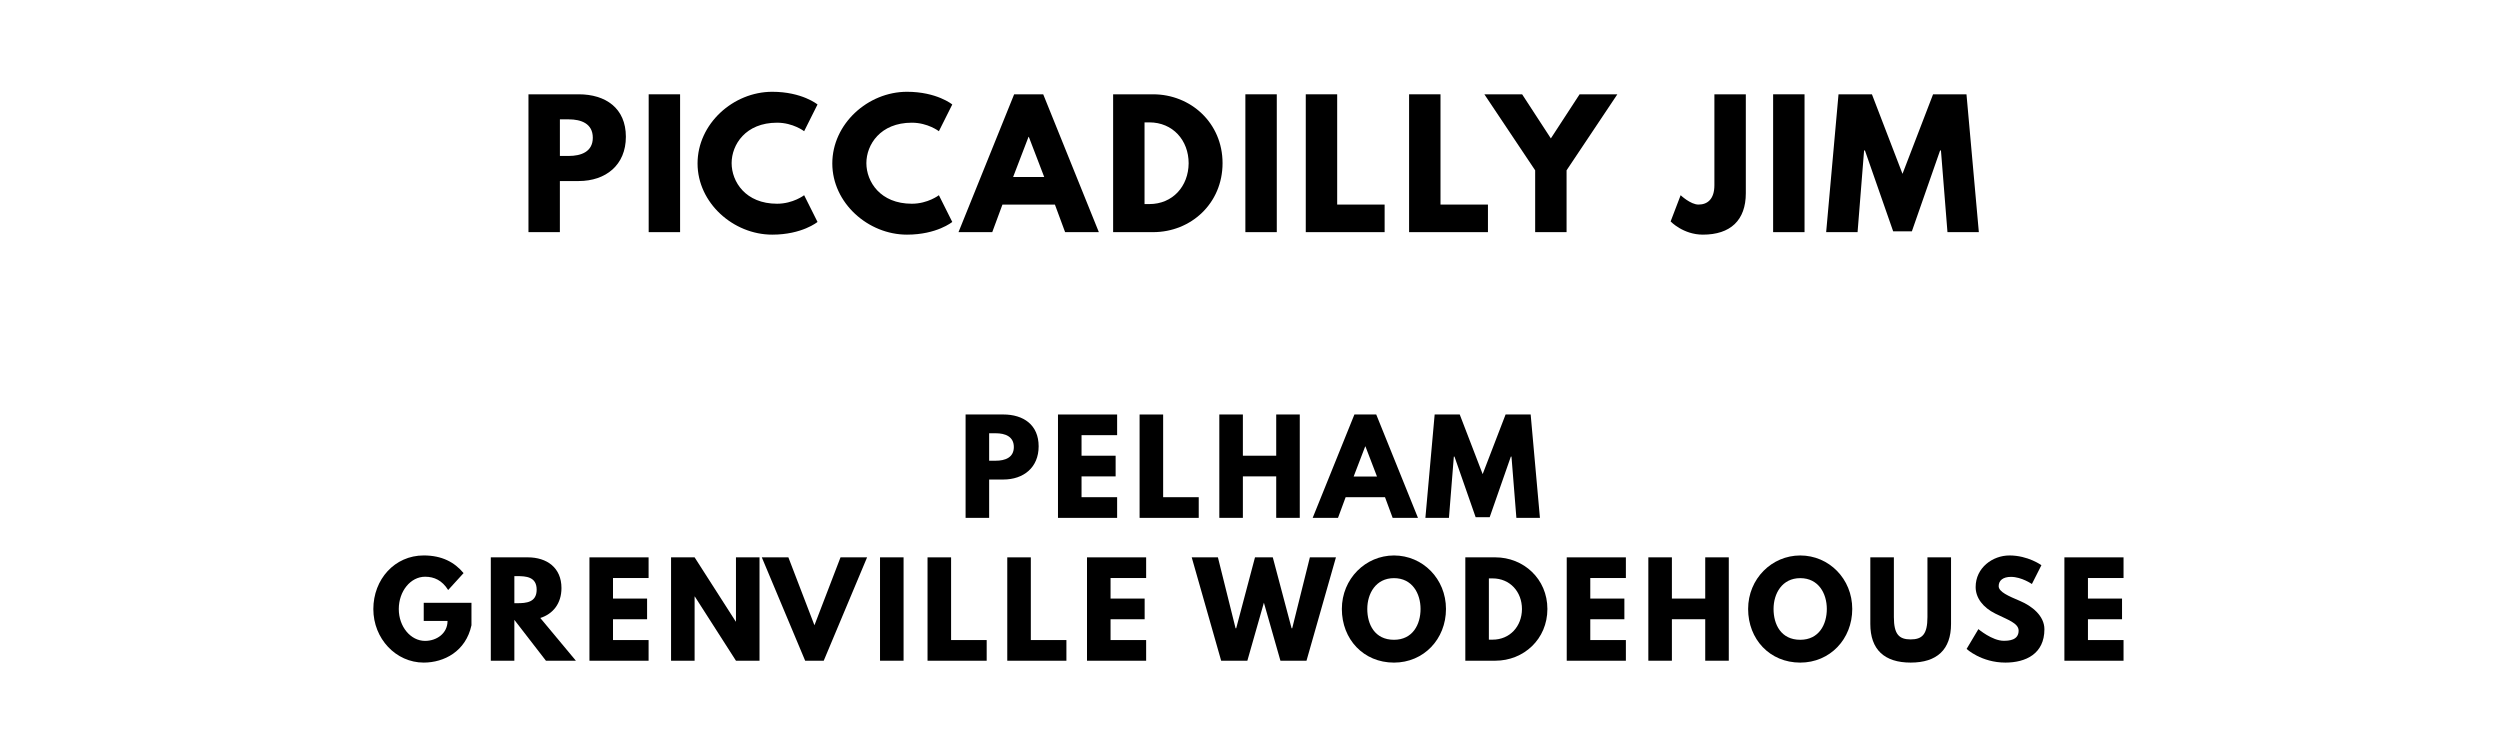
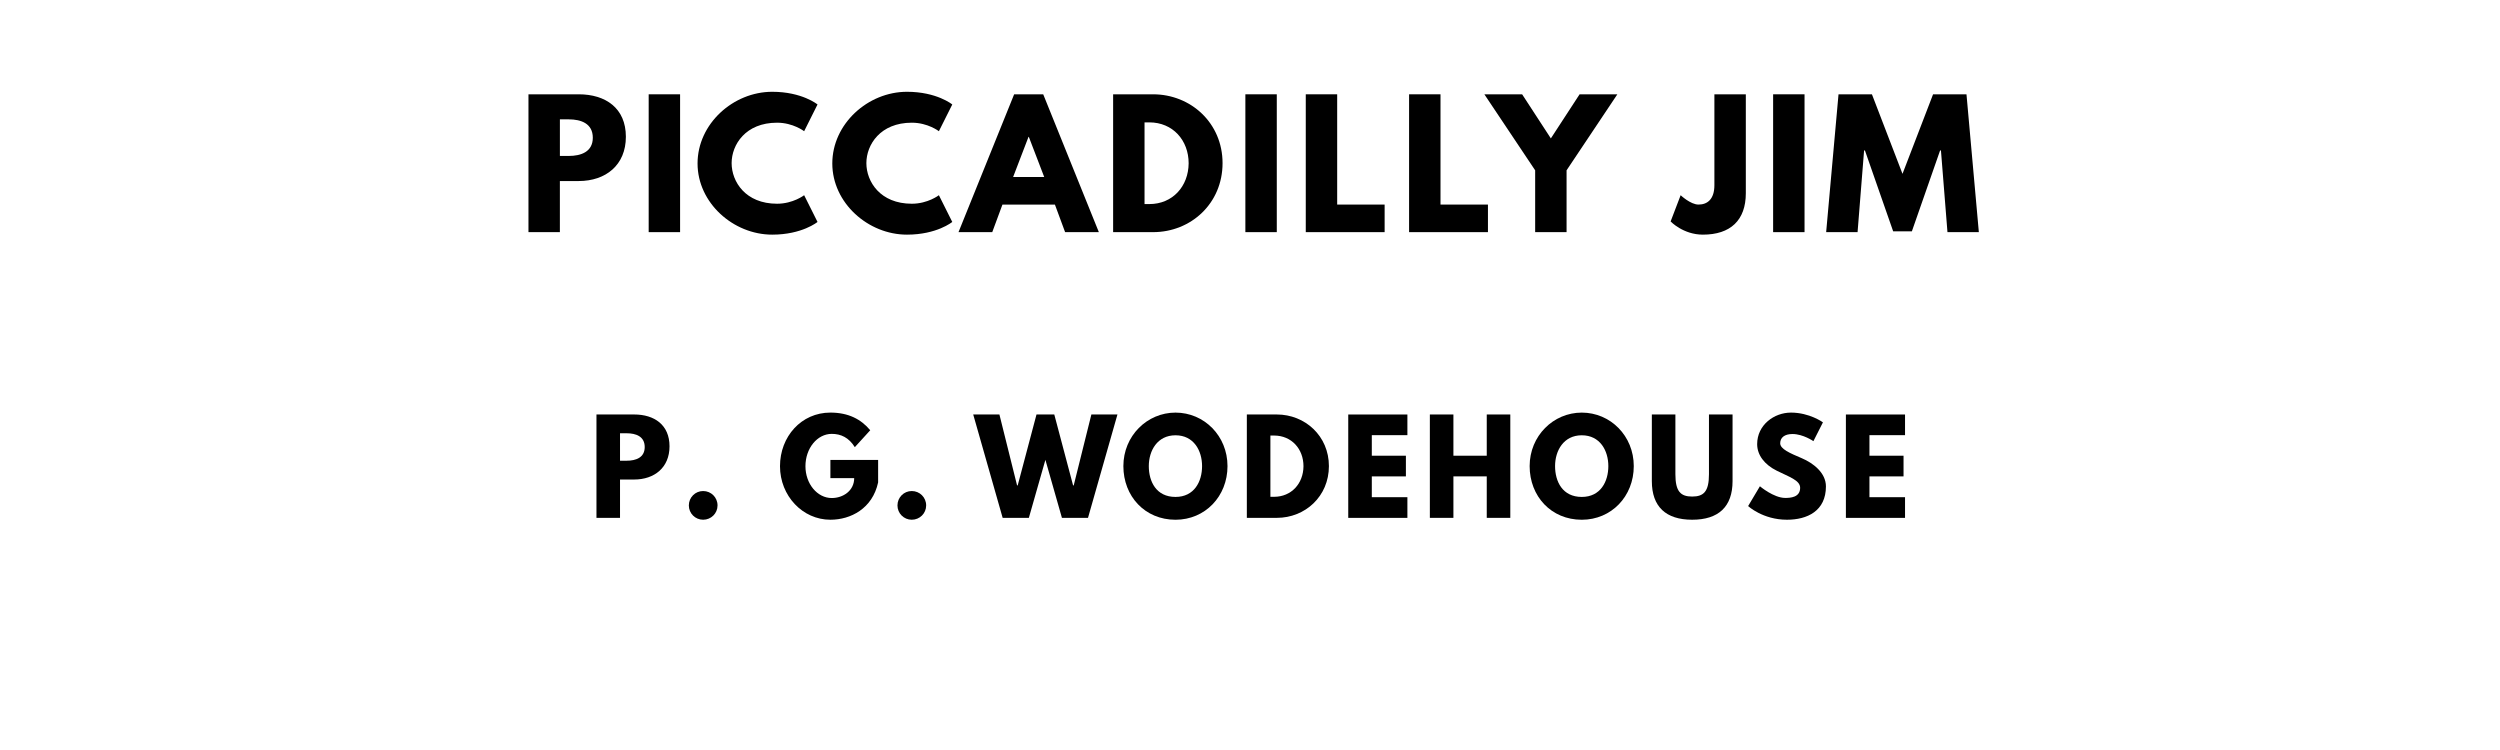
<svg xmlns="http://www.w3.org/2000/svg" version="1.1" viewBox="0 0 1400 420">
  <g aria-label="PICCADILLY JIM">
    <path d="M295.94,52.81l28.16,0.00c15.06,0.00,26.39,7.77,26.39,23.77c0.00,15.91-11.32,24.80-26.39,24.80l-10.57,0.00l0.00,28.63l-17.59,0.00l0.00-77.19z  M313.54,87.33l4.96,0.00c6.92,0.00,13.47-2.34,13.47-10.20c0.00-7.95-6.55-10.29-13.47-10.29l-4.96,0.00l0.00,20.49z" />
    <path d="M380.85,52.81l0.00,77.19l-17.59,0.00l0.00-77.19l17.59,0.00z" />
    <path d="M435.16,114.09c8.98,0.00,15.16-4.77,15.16-4.77l7.49,14.97s-8.61,7.11-25.36,7.11c-21.80,0.00-41.82-17.78-41.82-39.86c0.00-22.18,19.93-40.14,41.82-40.14c16.75,0.00,25.36,7.11,25.36,7.11l-7.49,14.97s-6.18-4.77-15.16-4.77c-17.68,0.00-25.45,12.35-25.45,22.64c0.00,10.39,7.77,22.74,25.45,22.74z" />
    <path d="M510.62,114.09c8.98,0.00,15.16-4.77,15.16-4.77l7.49,14.97s-8.61,7.11-25.36,7.11c-21.80,0.00-41.82-17.78-41.82-39.86c0.00-22.18,19.93-40.14,41.82-40.14c16.75,0.00,25.36,7.11,25.36,7.11l-7.49,14.97s-6.18-4.77-15.16-4.77c-17.68,0.00-25.45,12.35-25.45,22.64c0.00,10.39,7.77,22.74,25.45,22.74z" />
    <path d="M584.20,52.81l31.16,77.19l-18.90,0.00l-5.71-15.44l-29.38,0.00l-5.71,15.44l-18.90,0.00l31.16-77.19l16.28,0.00z  M584.76,99.12l-8.61-22.46l-0.19,0.00l-8.61,22.46l17.40,0.00z" />
    <path d="M623.35,52.81l22.36,0.00c21.15,0.00,38.92,16.09,38.92,38.55c0.00,22.55-17.68,38.64-38.92,38.64l-22.36,0.00l0.00-77.19z  M640.94,114.28l2.71,0.00c13.01,0.00,21.89-9.92,21.99-22.83c0.00-12.91-8.89-22.92-21.99-22.92l-2.71,0.00l0.00,45.75z" />
    <path d="M715.00,52.81l0.00,77.19l-17.59,0.00l0.00-77.19l17.59,0.00z" />
    <path d="M748.82,52.81l0.00,61.75l26.57,0.00l0.00,15.44l-44.16,0.00l0.00-77.19l17.59,0.00z" />
    <path d="M806.68,52.81l0.00,61.75l26.57,0.00l0.00,15.44l-44.16,0.00l0.00-77.19l17.59,0.00z" />
    <path d="M831.24,52.81l21.15,0.00l16.09,24.70l16.09-24.70l21.15,0.00l-28.44,42.57l0.00,34.62l-17.59,0.00l0.00-34.62z" />
    <path d="M977.66,52.81l0.00,55.39c0.00,15.16-8.61,23.20-24.05,23.20c-11.04,0.00-18.06-7.39-18.06-7.39l5.61-14.69s5.52,5.24,10.01,5.24c5.05,0.00,8.89-3.09,8.89-10.85l0.00-50.90l17.59,0.00z" />
    <path d="M1010.54,52.81l0.00,77.19l-17.59,0.00l0.00-77.19l17.59,0.00z" />
    <path d="M1090.58,130.00l-3.65-45.75l-0.47,0.00l-15.81,45.29l-10.48,0.00l-15.81-45.29l-0.47,0.00l-3.65,45.75l-17.59,0.00l6.92-77.19l18.71,0.00l17.12,44.54l17.12-44.54l18.71,0.00l6.92,77.19l-17.59,0.00z" />
  </g>
-   <g aria-label="PELHAM">
-     <path d="M540.73,232.11l21.12,0.00c11.30,0.00,19.79,5.82,19.79,17.82c0.00,11.93-8.49,18.60-19.79,18.60l-7.93,0.00l0.00,21.47l-13.19,0.00l0.00-57.89z  M553.92,258.00l3.72,0.00c5.19,0.00,10.11-1.75,10.11-7.65c0.00-5.96-4.91-7.72-10.11-7.72l-3.72,0.00l0.00,15.37z" />
-     <path d="M625.59,232.11l0.00,11.58l-19.93,0.00l0.00,11.51l19.09,0.00l0.00,11.58l-19.09,0.00l0.00,11.65l19.93,0.00l0.00,11.58l-33.12,0.00l0.00-57.89l33.12,0.00z" />
-     <path d="M651.36,232.11l0.00,46.32l19.93,0.00l0.00,11.58l-33.12,0.00l0.00-57.89l13.19,0.00z" />
-     <path d="M696.01,266.77l0.00,23.23l-13.19,0.00l0.00-57.89l13.19,0.00l0.00,23.09l18.67,0.00l0.00-23.09l13.19,0.00l0.00,57.89l-13.19,0.00l0.00-23.23l-18.67,0.00z" />
-     <path d="M770.69,232.11l23.37,57.89l-14.18,0.00l-4.28-11.58l-22.04,0.00l-4.28,11.58l-14.18,0.00l23.37-57.89l12.21,0.00z  M771.11,266.84l-6.46-16.84l-0.14,0.00l-6.46,16.84l13.05,0.00z" />
-     <path d="M849.17,290.00l-2.74-34.32l-0.35,0.00l-11.86,33.96l-7.86,0.00l-11.86-33.96l-0.35,0.00l-2.74,34.32l-13.19,0.00l5.19-57.89l14.04,0.00l12.84,33.40l12.84-33.40l14.04,0.00l5.19,57.89l-13.19,0.00z" />
-   </g>
-   <g aria-label="GRENVILLE WODEHOUSE">
-     <path d="M264.02,337.58l0.00,12.56c-3.16,14.67-15.37,20.91-26.74,20.91c-15.58,0.00-28.21-13.40-28.21-29.96c0.00-16.63,11.93-30.04,28.21-30.04c10.18,0.00,17.26,3.79,22.32,9.89l-8.63,9.47c-3.37-5.40-7.79-7.44-12.91-7.44c-8.14,0.00-14.74,8.07-14.74,18.11c0.00,9.82,6.60,17.82,14.74,17.82c6.32,0.00,12.56-4.07,12.56-11.16l-13.33,0.00l0.00-10.18l26.74,0.00z" />
-     <path d="M274.84,312.11l20.70,0.00c10.74,0.00,18.88,5.82,18.88,17.19c0.00,8.70-4.77,14.53-11.86,16.77l19.93,23.93l-16.77,0.00l-17.68-22.88l0.00,22.88l-13.19,0.00l0.00-57.89z  M288.04,337.79l1.54,0.00c4.98,0.00,10.95-0.35,10.95-7.58s-5.96-7.58-10.95-7.58l-1.54,0.00l0.00,15.16z" />
-     <path d="M363.21,312.11l0.00,11.58l-19.93,0.00l0.00,11.51l19.09,0.00l0.00,11.58l-19.09,0.00l0.00,11.65l19.93,0.00l0.00,11.58l-33.12,0.00l0.00-57.89l33.12,0.00z" />
-     <path d="M388.98,334.07l0.00,35.93l-13.19,0.00l0.00-57.89l13.19,0.00l23.02,35.93l0.14,0.00l0.00-35.93l13.19,0.00l0.00,57.89l-13.19,0.00l-23.02-35.93l-0.14,0.00z" />
-     <path d="M450.89,370.00l-24.28-57.89l14.88,0.00l14.60,38.04l14.60-38.04l14.88,0.00l-24.28,57.89l-10.39,0.00z" />
-     <path d="M506.00,312.11l0.00,57.89l-13.19,0.00l0.00-57.89l13.19,0.00z" />
-     <path d="M532.61,312.11l0.00,46.32l19.93,0.00l0.00,11.58l-33.12,0.00l0.00-57.89l13.19,0.00z" />
-     <path d="M577.26,312.11l0.00,46.32l19.93,0.00l0.00,11.58l-33.12,0.00l0.00-57.89l13.19,0.00z" />
-     <path d="M641.84,312.11l0.00,11.58l-19.93,0.00l0.00,11.51l19.09,0.00l0.00,11.58l-19.09,0.00l0.00,11.65l19.93,0.00l0.00,11.58l-33.12,0.00l0.00-57.89l33.12,0.00z" />
-     <path d="M717.04,370.00l-9.26-32.49l-9.26,32.49l-14.67,0.00l-16.49-57.89l14.67,0.00l9.89,39.72l0.35,0.00l10.53-39.72l9.96,0.00l10.53,39.72l0.35,0.00l9.89-39.72l14.60,0.00l-16.49,57.89l-14.60,0.00z" />
-     <path d="M751.44,341.02c0.00-16.91,13.26-29.96,29.19-29.96c16.07,0.00,29.12,13.05,29.12,29.96s-12.49,30.04-29.12,30.04c-17.12,0.00-29.19-13.12-29.19-30.04z  M765.68,341.02c0.00,8.63,4.14,17.26,14.95,17.26c10.53,0.00,14.88-8.63,14.88-17.26s-4.63-17.26-14.88-17.26c-10.18,0.00-14.95,8.63-14.95,17.26z" />
-     <path d="M820.58,312.11l16.77,0.00c15.86,0.00,29.19,12.07,29.19,28.91c0.00,16.91-13.26,28.98-29.19,28.98l-16.77,0.00l0.00-57.89z  M833.77,358.21l2.04,0.00c9.75,0.00,16.42-7.44,16.49-17.12c0.00-9.68-6.67-17.19-16.49-17.19l-2.04,0.00l0.00,34.32z" />
-     <path d="M910.49,312.11l0.00,11.58l-19.93,0.00l0.00,11.51l19.09,0.00l0.00,11.58l-19.09,0.00l0.00,11.65l19.93,0.00l0.00,11.58l-33.12,0.00l0.00-57.89l33.12,0.00z" />
-     <path d="M936.26,346.77l0.00,23.23l-13.19,0.00l0.00-57.89l13.19,0.00l0.00,23.09l18.67,0.00l0.00-23.09l13.19,0.00l0.00,57.89l-13.19,0.00l0.00-23.23l-18.67,0.00z" />
-     <path d="M978.95,341.02c0.00-16.91,13.26-29.96,29.19-29.96c16.07,0.00,29.12,13.05,29.12,29.96s-12.49,30.04-29.12,30.04c-17.12,0.00-29.19-13.12-29.19-30.04z  M993.19,341.02c0.00,8.63,4.14,17.26,14.95,17.26c10.53,0.00,14.88-8.63,14.88-17.26s-4.63-17.26-14.88-17.26c-10.18,0.00-14.95,8.63-14.95,17.26z" />
-     <path d="M1092.58,312.11l0.00,37.33c0.00,14.32-7.86,21.61-22.60,21.61s-22.60-7.30-22.60-21.61l0.00-37.33l13.19,0.00l0.00,33.47c0.00,9.68,2.95,12.49,9.40,12.49s9.40-2.81,9.40-12.49l0.00-33.47l13.19,0.00z" />
-     <path d="M1125.23,311.05c10.53,0.00,17.96,5.47,17.96,5.47l-5.33,10.53s-5.75-4.00-11.72-4.00c-4.49,0.00-6.88,2.04-6.88,5.19c0.00,3.23,5.47,5.54,12.07,8.35c6.46,2.74,13.54,8.21,13.54,15.79c0.00,13.82-10.53,18.67-21.82,18.67c-13.54,0.00-21.75-7.65-21.75-7.65l6.60-11.09s7.72,6.53,14.18,6.53c2.88,0.00,8.35-0.28,8.35-5.68c0.00-4.21-6.18-6.11-13.05-9.54c-6.95-3.44-11.02-8.84-11.02-14.88c0.00-10.81,9.54-17.68,18.88-17.68z" />
-     <path d="M1189.18,312.11l0.00,11.58l-19.93,0.00l0.00,11.51l19.09,0.00l0.00,11.58l-19.09,0.00l0.00,11.65l19.93,0.00l0.00,11.58l-33.12,0.00l0.00-57.89l33.12,0.00z" />
+   <g aria-label="P. G. WODEHOUSE">
+     <path d="M334.02,232.11l21.12,0.00c11.30,0.00,19.79,5.82,19.79,17.82c0.00,11.93-8.49,18.60-19.79,18.60l-7.93,0.00l0.00,21.47l-13.19,0.00l0.00-57.89z  M347.21,258.00l3.72,0.00c5.19,0.00,10.11-1.75,10.11-7.65c0.00-5.96-4.91-7.72-10.11-7.72l-3.72,0.00l0.00,15.37z" />
+     <path d="M393.75,274.98c4.49,0.00,8.07,3.58,8.07,8.07c0.00,4.42-3.58,8.00-8.07,8.00c-4.42,0.00-8.00-3.58-8.00-8.00c0.00-4.49,3.58-8.07,8.00-8.07z" />
+     <path d="M491.75,257.58l0.00,12.56c-3.16,14.67-15.37,20.91-26.74,20.91c-15.58,0.00-28.21-13.40-28.21-29.96c0.00-16.63,11.93-30.04,28.21-30.04c10.18,0.00,17.26,3.79,22.32,9.89l-8.63,9.47c-3.37-5.40-7.79-7.44-12.91-7.44c-8.14,0.00-14.74,8.07-14.74,18.11c0.00,9.82,6.60,17.82,14.74,17.82c6.32,0.00,12.56-4.07,12.56-11.16l-13.33,0.00l0.00-10.18l26.74,0.00z" />
+     <path d="M510.58,274.98c4.49,0.00,8.07,3.58,8.07,8.07c0.00,4.42-3.58,8.00-8.07,8.00c-4.42,0.00-8.00-3.58-8.00-8.00c0.00-4.49,3.58-8.07,8.00-8.07z" />
+     <path d="M594.68,290.00l-9.26-32.49l-9.26,32.49l-14.67,0.00l-16.49-57.89l14.67,0.00l9.89,39.72l0.35,0.00l10.53-39.72l9.96,0.00l10.53,39.72l0.35,0.00l9.89-39.72l14.60,0.00l-16.49,57.89l-14.60,0.00z" />
+     <path d="M629.09,261.02c0.00-16.91,13.26-29.96,29.19-29.96c16.07,0.00,29.12,13.05,29.12,29.96s-12.49,30.04-29.12,30.04c-17.12,0.00-29.19-13.12-29.19-30.04z  M643.33,261.02c0.00,8.63,4.14,17.26,14.95,17.26c10.53,0.00,14.88-8.63,14.88-17.26s-4.63-17.26-14.88-17.26c-10.18,0.00-14.95,8.63-14.95,17.26z" />
+     <path d="M698.23,232.11l16.77,0.00c15.86,0.00,29.19,12.07,29.19,28.91c0.00,16.91-13.26,28.98-29.19,28.98l-16.77,0.00l0.00-57.89z  M711.42,278.21l2.04,0.00c9.75,0.00,16.42-7.44,16.49-17.12c0.00-9.68-6.67-17.19-16.49-17.19l-2.04,0.00l0.00,34.32z" />
+     <path d="M788.14,232.11l0.00,11.58l-19.93,0.00l0.00,11.51l19.09,0.00l0.00,11.58l-19.09,0.00l0.00,11.65l19.93,0.00l0.00,11.58l-33.12,0.00l0.00-57.89l33.12,0.00z" />
+     <path d="M813.91,266.77l0.00,23.23l-13.19,0.00l0.00-57.89l13.19,0.00l0.00,23.09l18.67,0.00l0.00-23.09l13.19,0.00l0.00,57.89l-13.19,0.00l0.00-23.23l-18.67,0.00z" />
+     <path d="M856.60,261.02c0.00-16.91,13.26-29.96,29.19-29.96c16.07,0.00,29.12,13.05,29.12,29.96s-12.49,30.04-29.12,30.04c-17.12,0.00-29.19-13.12-29.19-30.04z  M870.84,261.02c0.00,8.63,4.14,17.26,14.95,17.26c10.53,0.00,14.88-8.63,14.88-17.26s-4.63-17.26-14.88-17.26c-10.18,0.00-14.95,8.63-14.95,17.26z" />
+     <path d="M970.23,232.11l0.00,37.33c0.00,14.32-7.86,21.61-22.60,21.61s-22.60-7.30-22.60-21.61l0.00-37.33l13.19,0.00l0.00,33.47c0.00,9.68,2.95,12.49,9.40,12.49s9.40-2.81,9.40-12.49l0.00-33.47l13.19,0.00z" />
+     <path d="M1002.88,231.05c10.53,0.00,17.96,5.47,17.96,5.47l-5.33,10.53s-5.75-4.00-11.72-4.00c-4.49,0.00-6.88,2.04-6.88,5.19c0.00,3.23,5.47,5.54,12.07,8.35c6.46,2.74,13.54,8.21,13.54,15.79c0.00,13.82-10.53,18.67-21.82,18.67c-13.54,0.00-21.75-7.65-21.75-7.65l6.60-11.09s7.72,6.53,14.18,6.53c2.88,0.00,8.35-0.28,8.35-5.68c0.00-4.21-6.18-6.11-13.05-9.54c-6.95-3.44-11.02-8.84-11.02-14.88c0.00-10.81,9.54-17.68,18.88-17.68z" />
+     <path d="M1066.82,232.11l0.00,11.58l-19.93,0.00l0.00,11.51l19.09,0.00l0.00,11.58l-19.09,0.00l0.00,11.65l19.93,0.00l0.00,11.58l-33.12,0.00l0.00-57.89l33.12,0.00z" />
  </g>
</svg>
